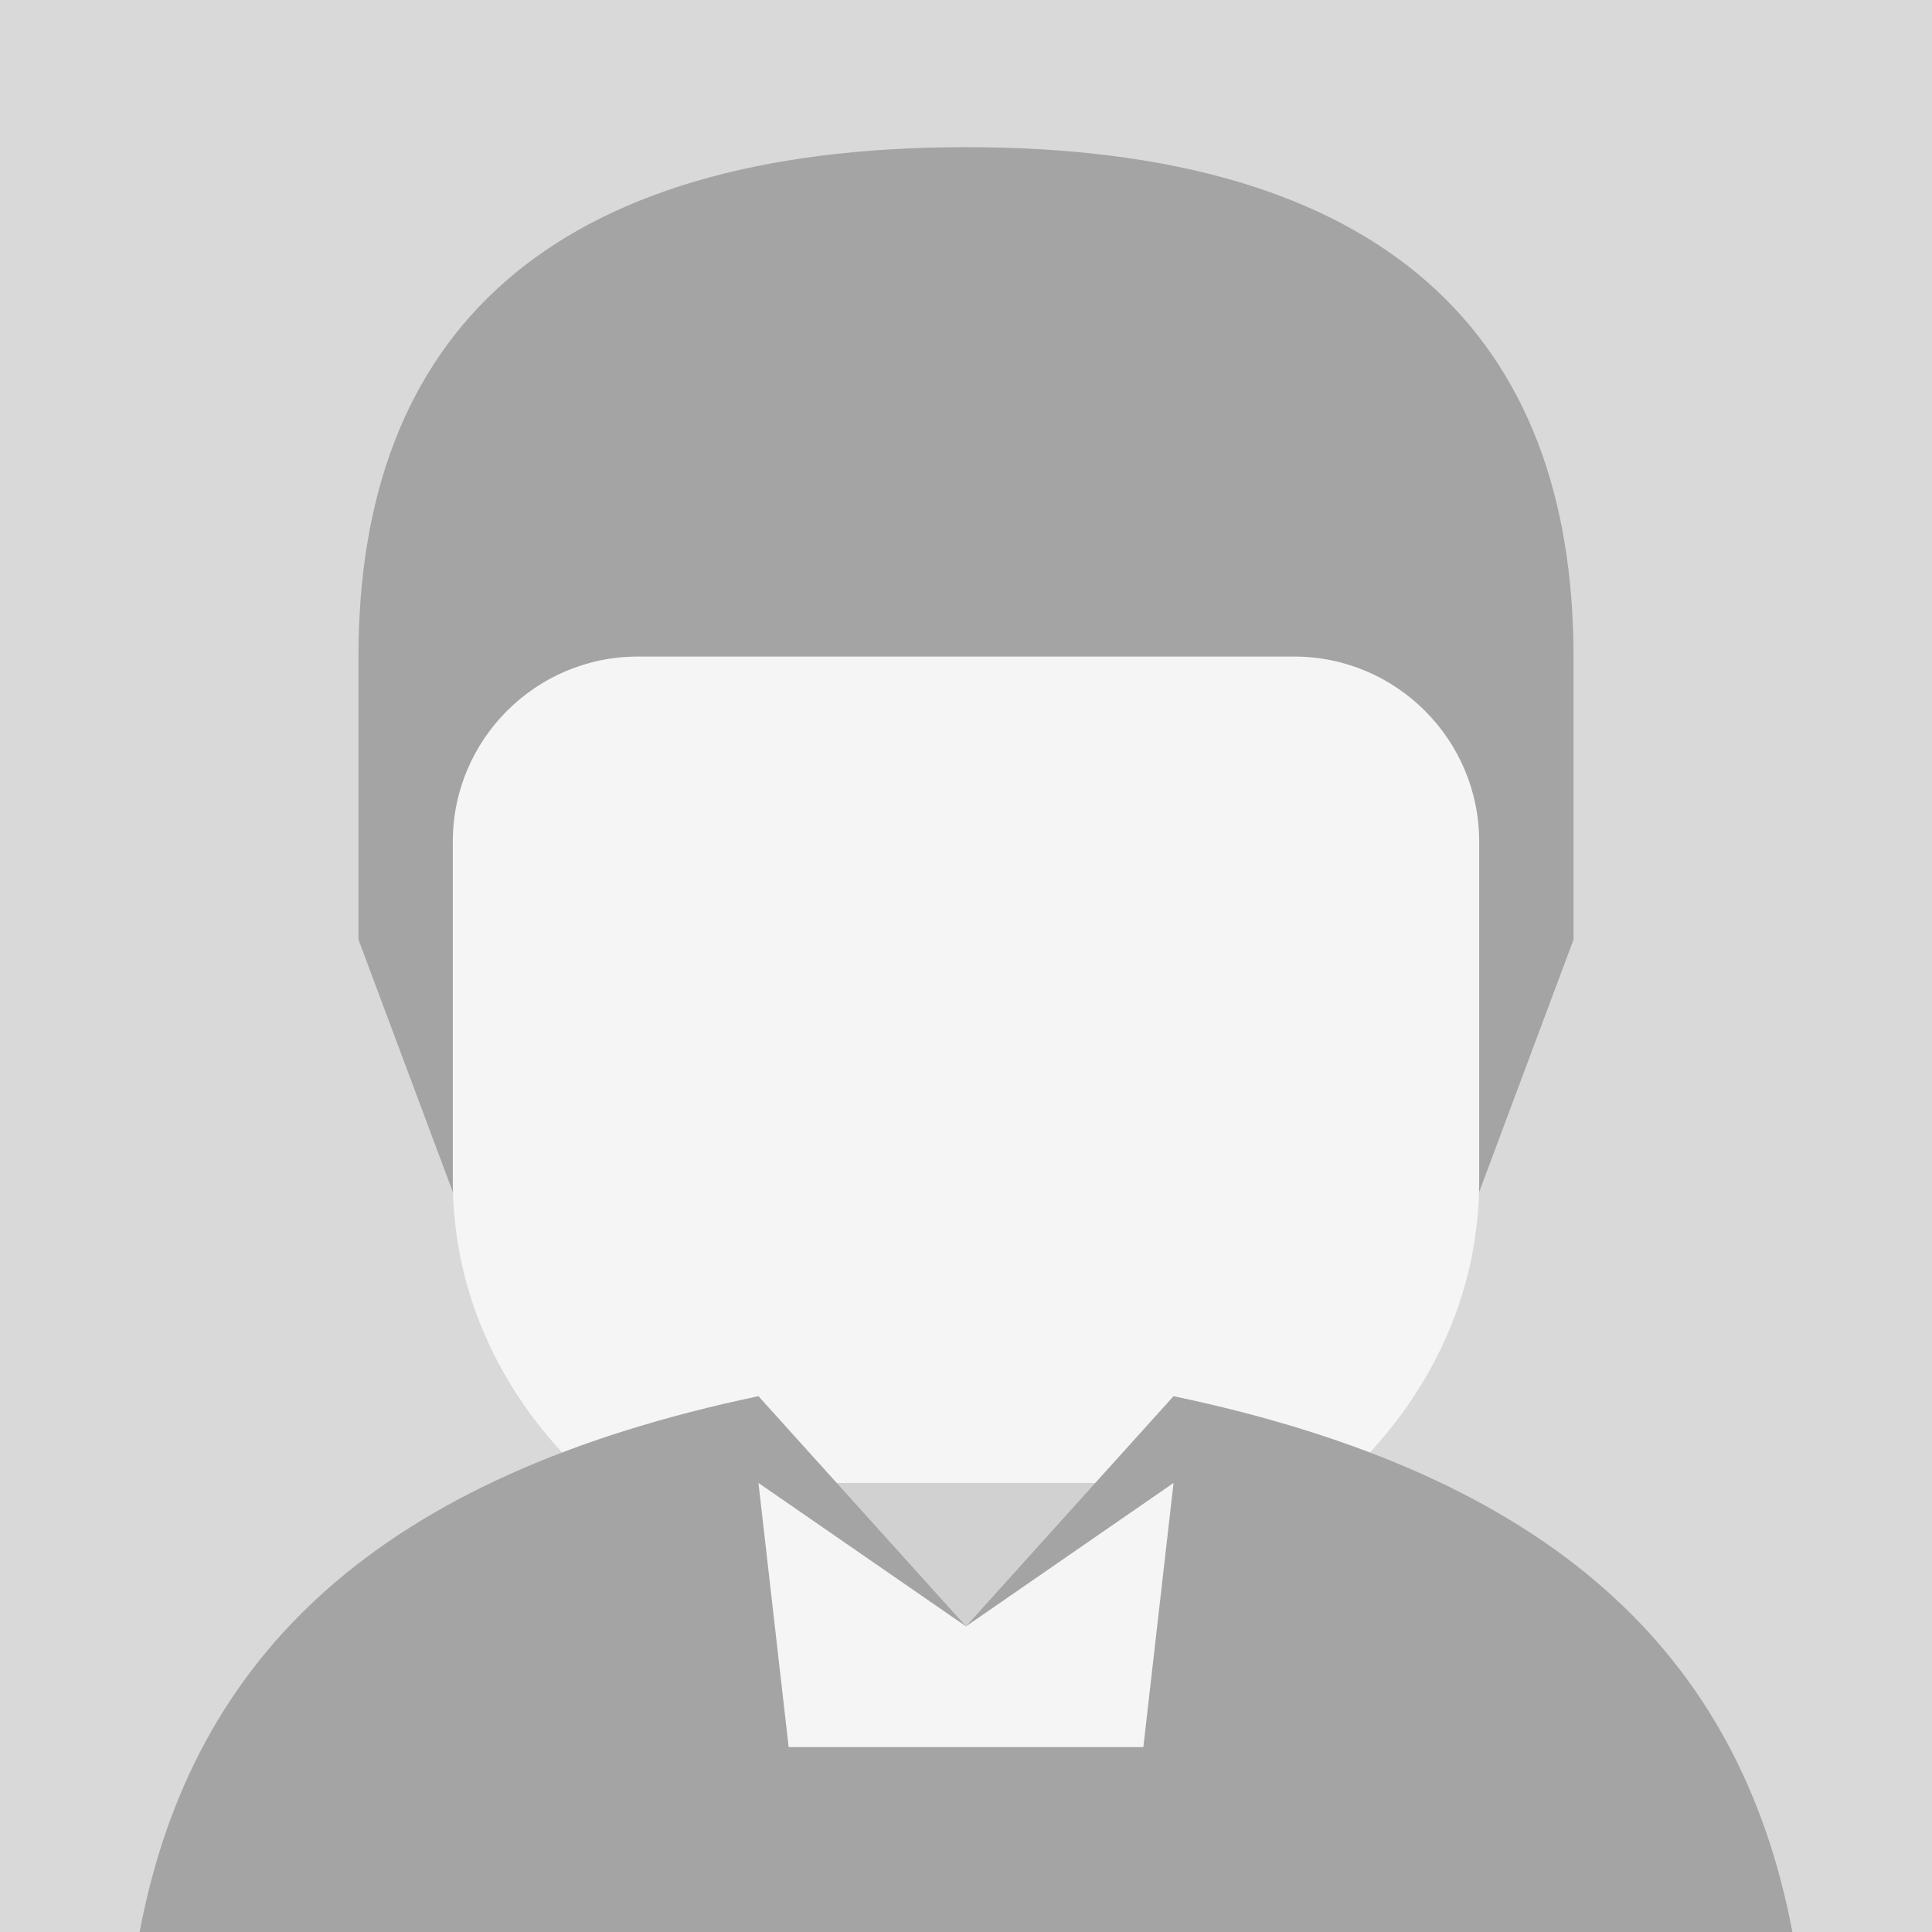
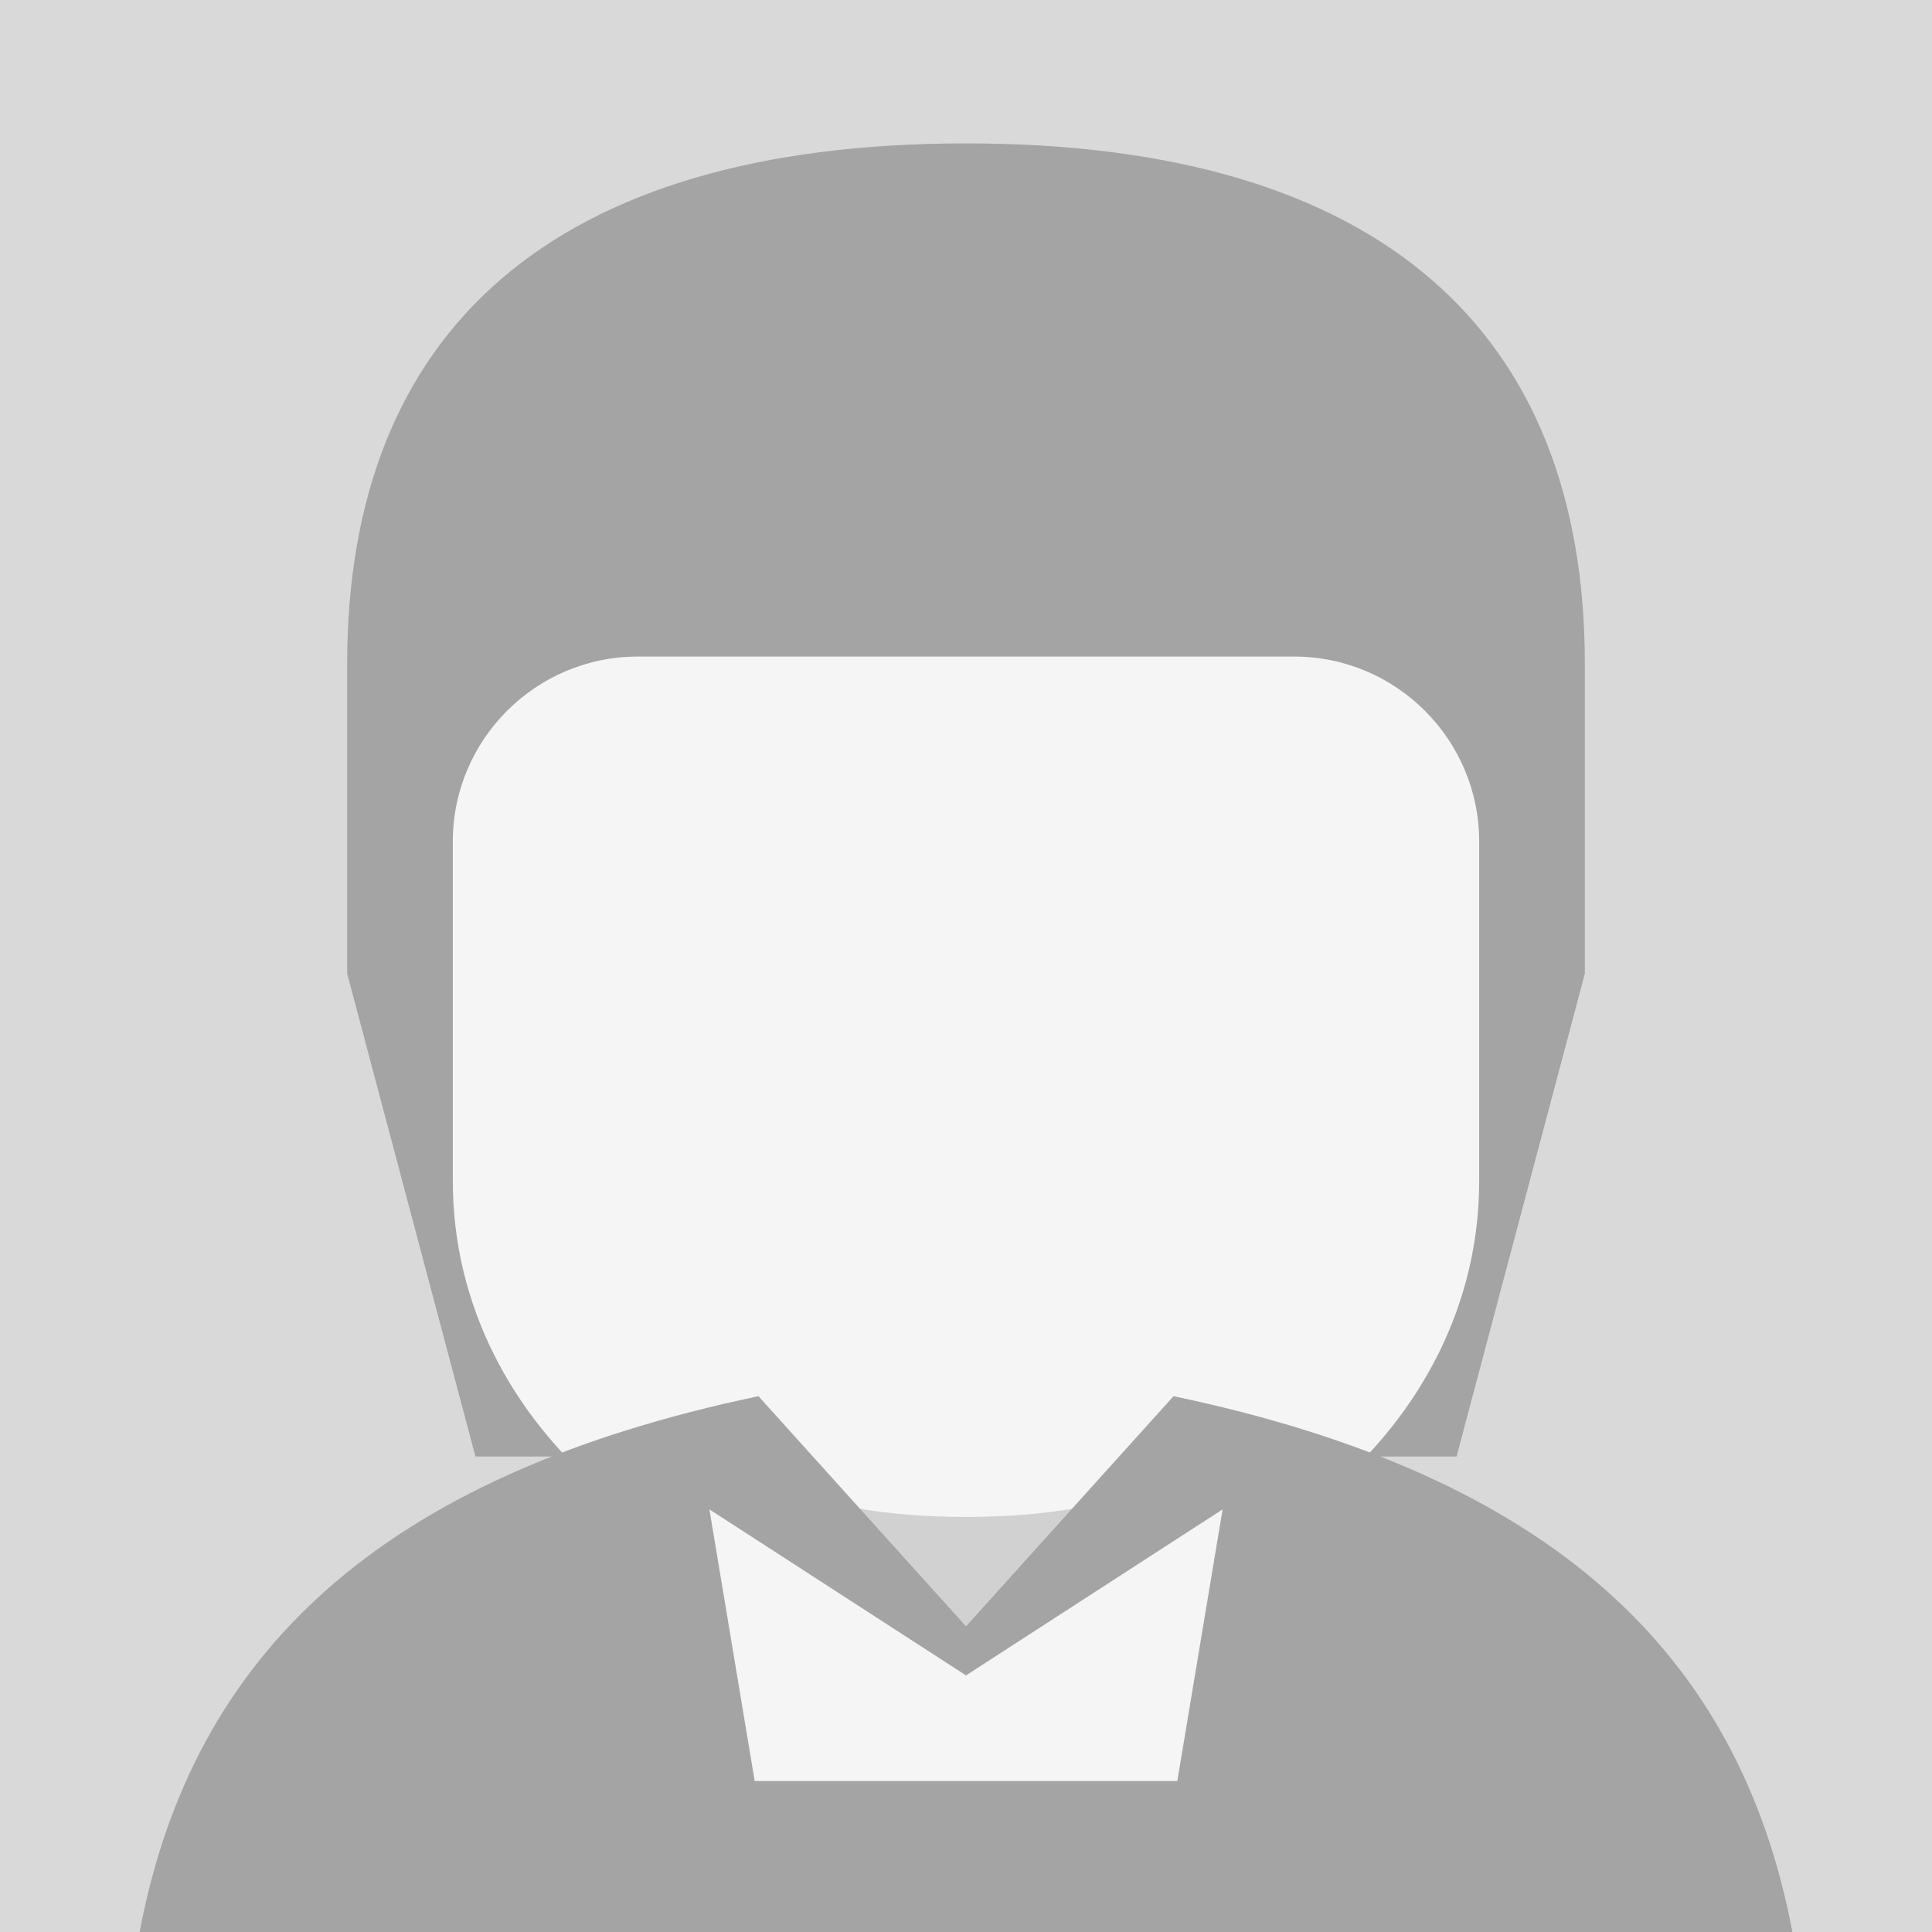
<svg xmlns="http://www.w3.org/2000/svg" viewBox="0 0 512 512" role="img" aria-label="Female profile placeholder">
  <rect width="512" height="512" fill="#d9d9d9" />
-   <path fill="#a4a4a4" d="M95 249V174C95 89 145 39 256 39s161 50 161 135v75l-37 99H132z" />
+   <path fill="#a4a4a4" d="M92 258V176C92 88 146 38 256 38s164 50 164 138v82l-34 128h-47l-16-91c-18 17-40 26-67 26s-49-9-67-26l-16 91h-47z" />
  <path fill="#f5f5f5" d="M153 216c11 0 20 9 20 20v51c0 11-9 20-20 20s-20-9-20-20v-51c0-11 9-20 20-20zm206 0c11 0 20 9 20 20v51c0 11-9 20-20 20s-20-9-20-20v-51c0-11 9-20 20-20z" />
  <path fill="#f5f5f5" d="M169 174h174c27 0 49 22 49 49v90c0 65-61 116-136 116s-136-51-136-116v-90c0-27 22-49 49-49z" />
-   <path fill="#d1d1d1" d="M201 393h110v41H201z" />
+   <path fill="#d1d1d1" d="M201 392c16 7 34 10 55 10s39-3 55-10v46c-16 10-34 15-55 15s-39-5-55-15z" />
  <path fill="#a4a4a4" d="M37 512c14-74 64-121 164-142l55 61 55-61c100 21 150 68 164 142z" />
-   <path fill="#f5f5f5" d="m201 393 55 38 55-38-8 70h-94z" />
+   <path fill="#f5f5f5" d="m188 400 68 44 68-44-12 72H200z" />
</svg>
